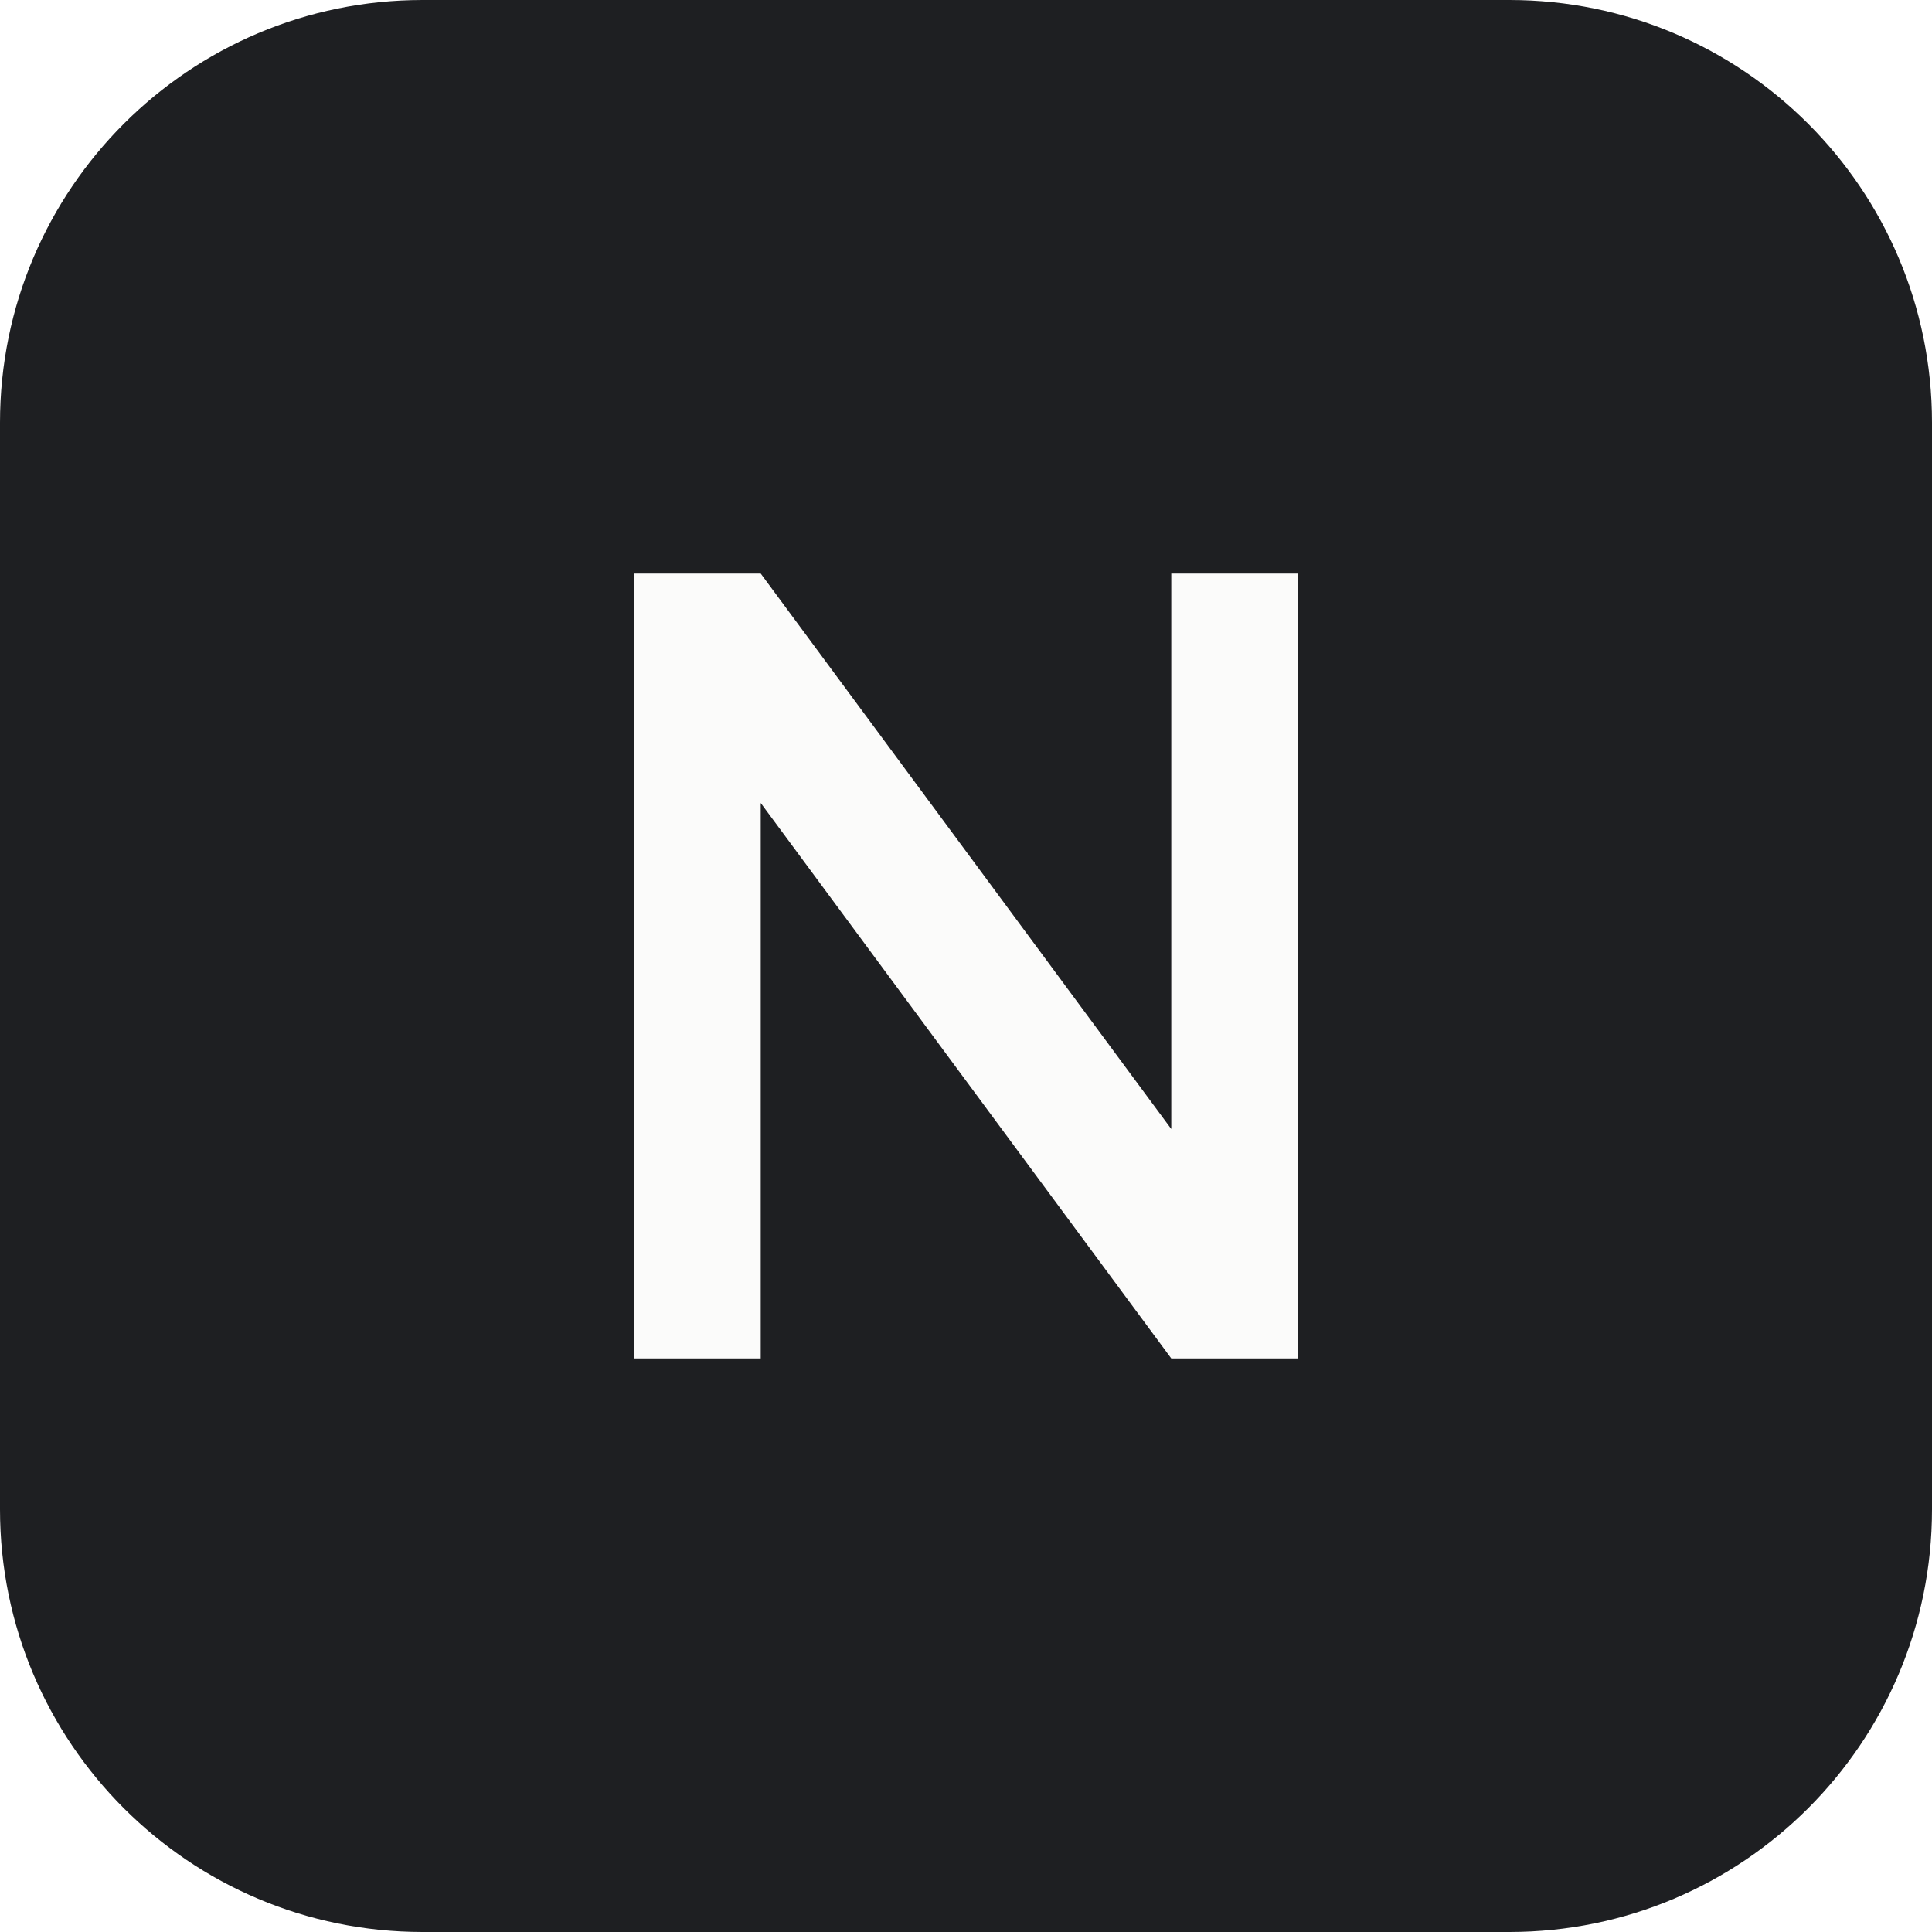
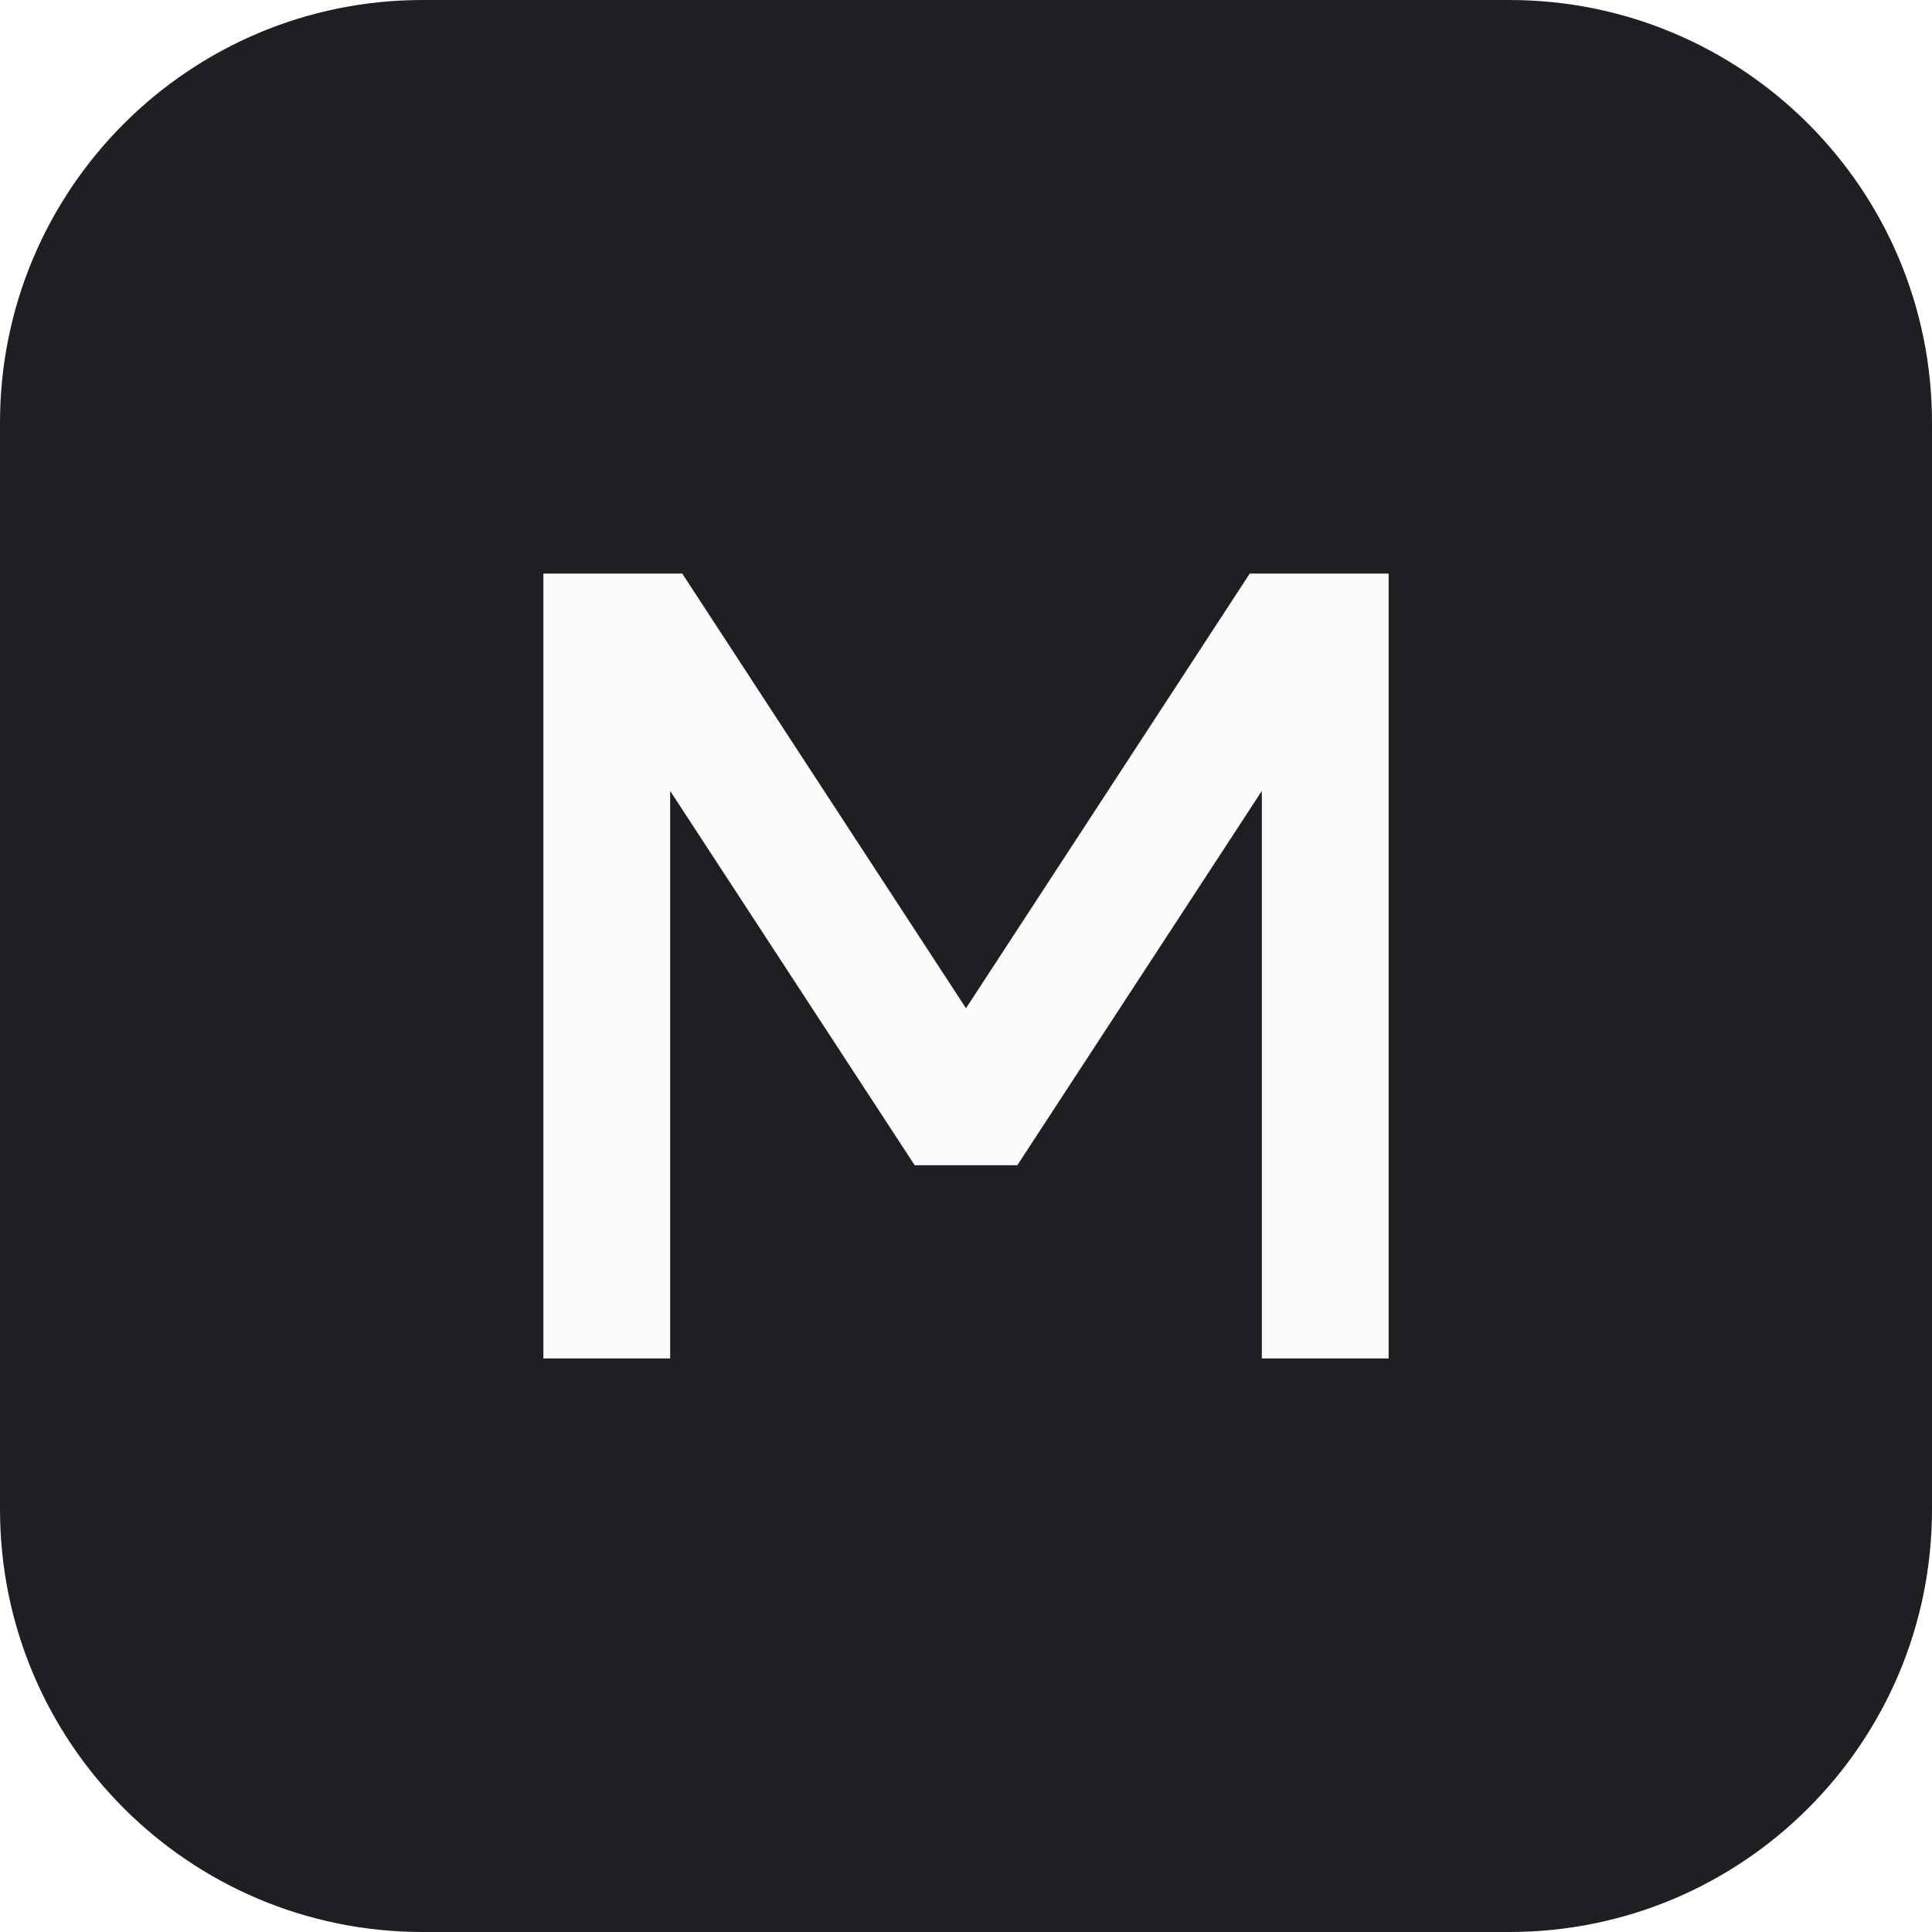
<svg xmlns="http://www.w3.org/2000/svg" viewBox="0 0 64 64">
  <rect width="64" height="64" rx="14" fill="#1E1F22" />
-   <path d="M21 45V19h4.2l13.6 18.4V19H43v26h-4.2L25.2 26.6V45z" fill="#FBFBFA" />
+   <path d="M18 45V19h4.6L32 33.4 41.4 19H46v26h-4.2V26.2L33.7 38.6h-3.4L22.2 26.2V45z" fill="#FBFBFA" />
</svg>
